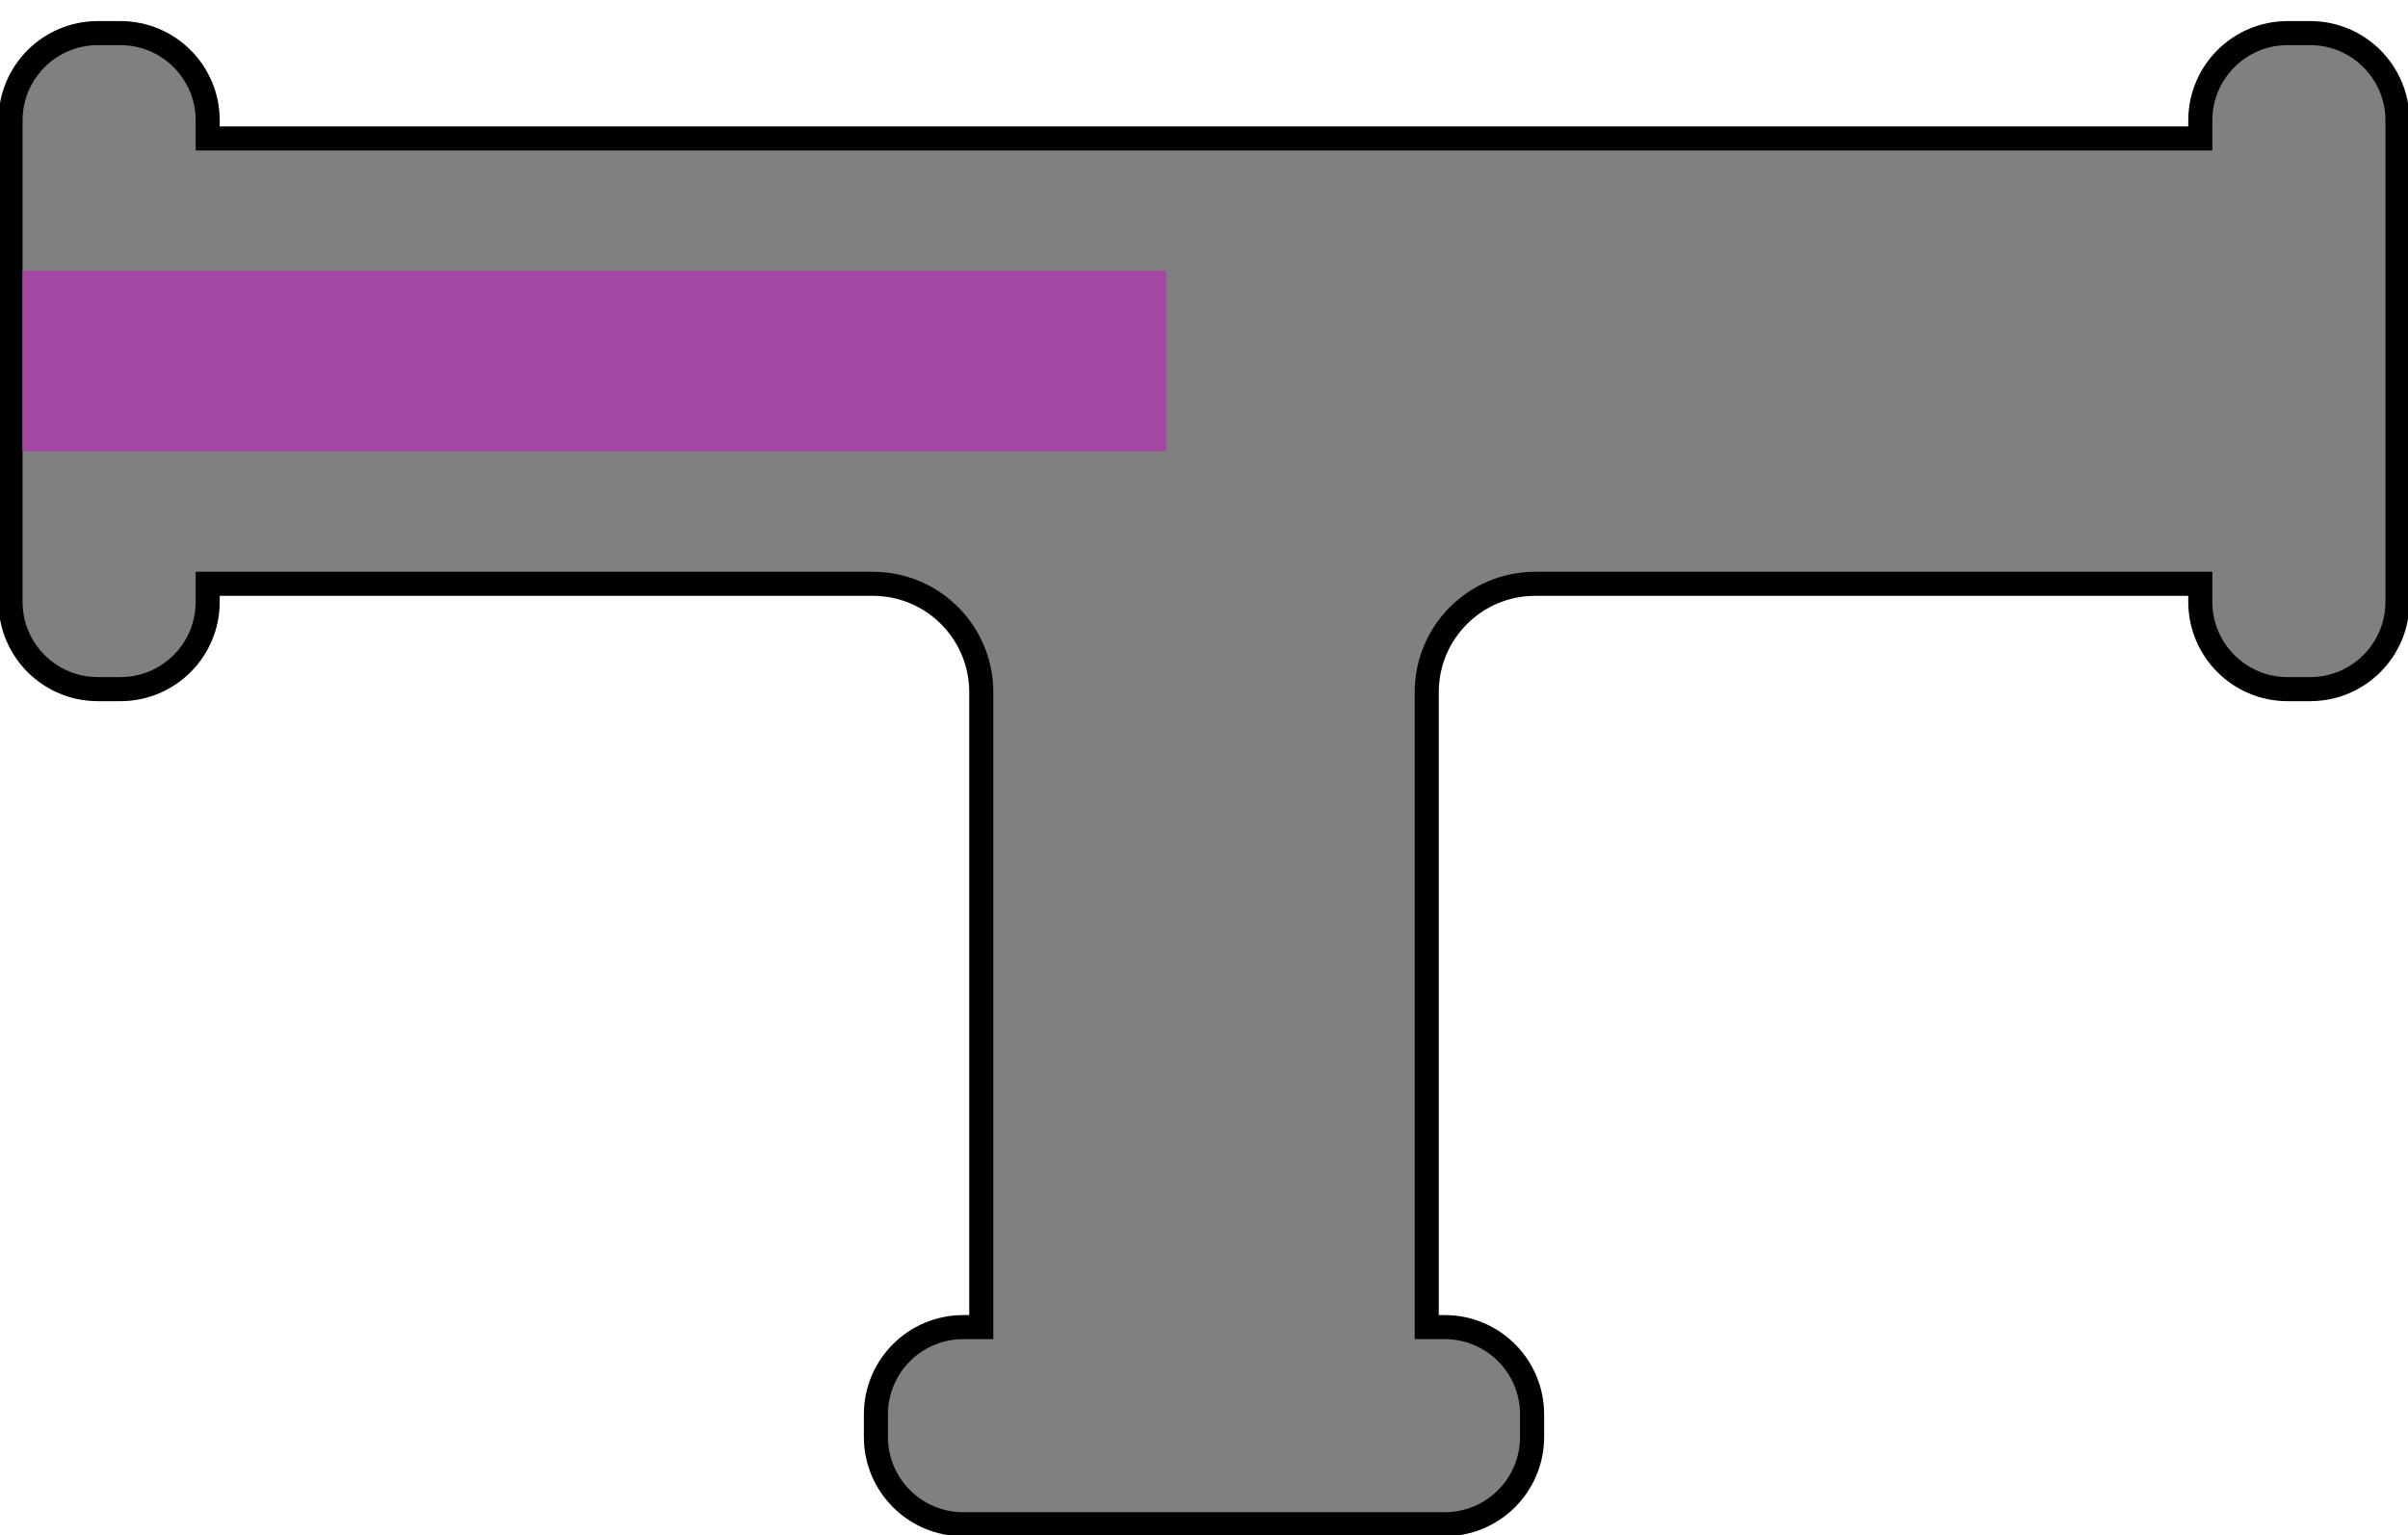
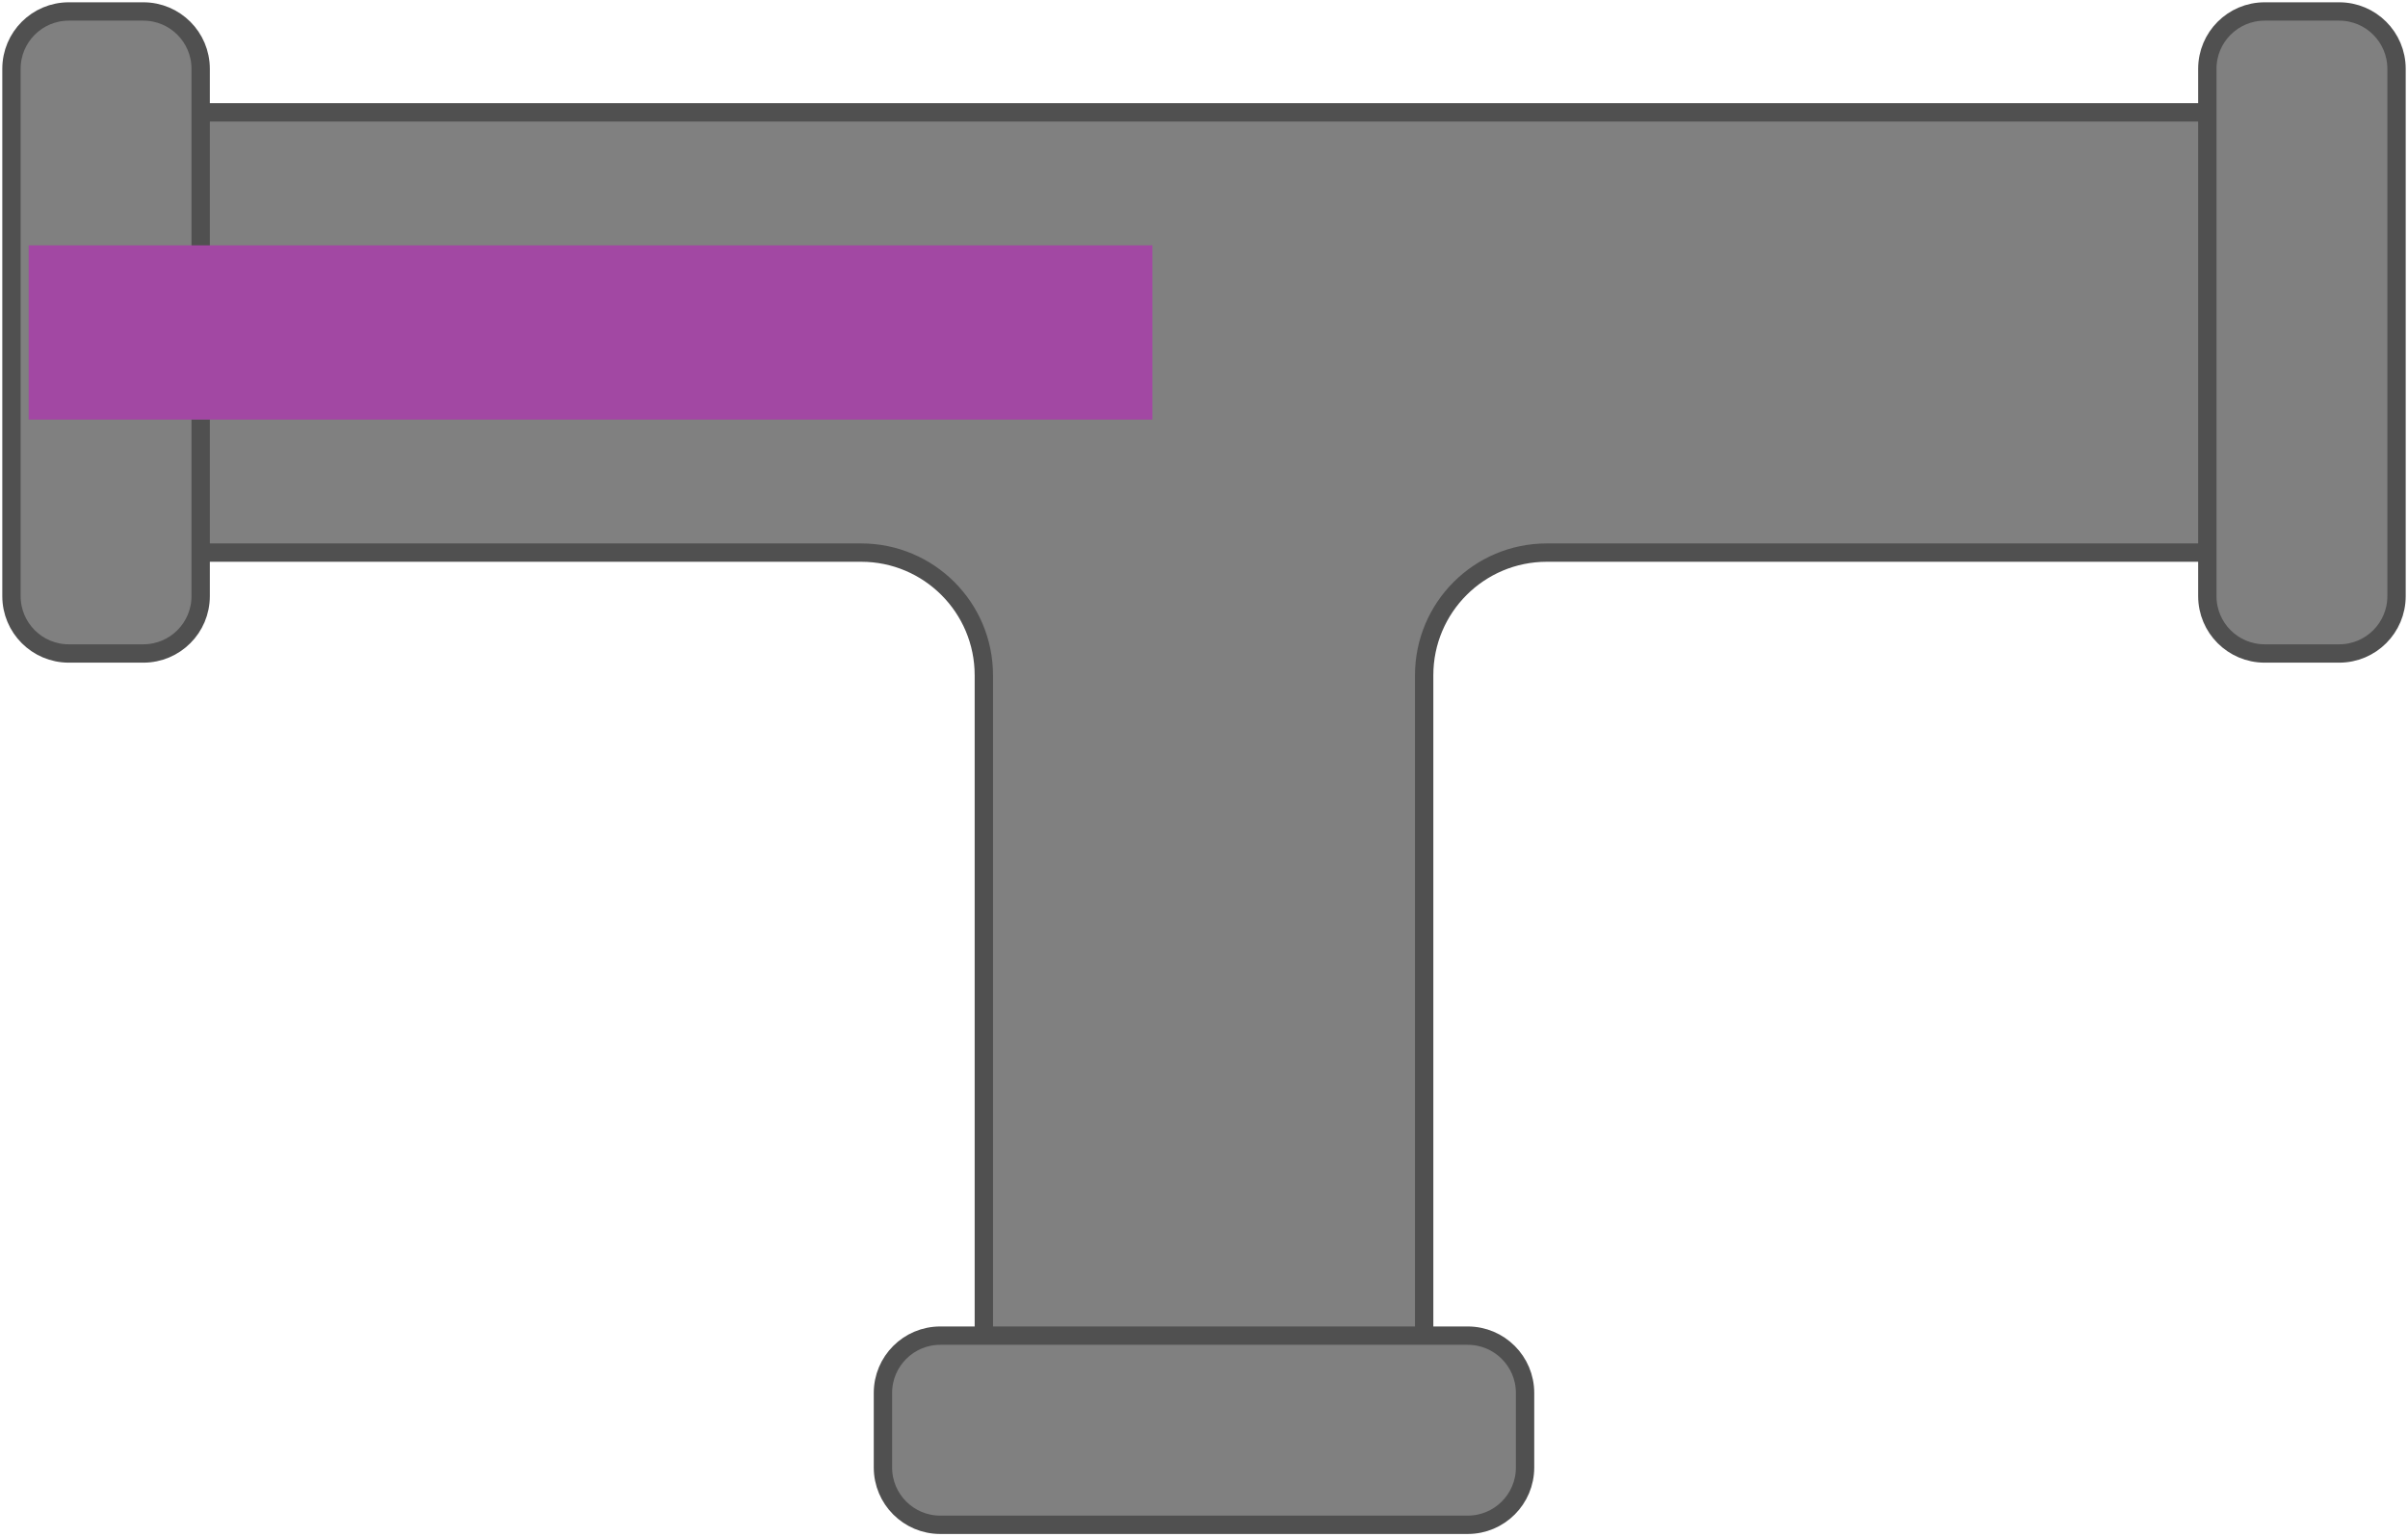
- <svg xmlns="http://www.w3.org/2000/svg" viewBox="0 0 160 102">
-   <g fill="#000" stroke="#000" stroke-width="3.2" stroke-linejoin="round">
-     <path d="M12 10 H148 V38 H102 A8 8 0 0 0 94 46 V90.5 H66 V46 A8 8 0 0 0 58 38 H12 Z" />
-     <rect x="0" y="-21" width="11.5" height="42" rx="5" transform="translate(1.50 24.00) rotate(0.00)" />
-     <rect x="0" y="-21" width="11.5" height="42" rx="5" transform="translate(158.50 24.00) rotate(180.00)" />
-     <rect x="0" y="-21" width="11.5" height="42" rx="5" transform="translate(80.00 100.50) rotate(-90.00)" />
+ <svg xmlns="http://www.w3.org/2000/svg" viewBox="0 0 210 134">
+   <g stroke="#505050" stroke-width="1.6" stroke-linejoin="round" fill="#808080">
+     <path d="M16.5 9.8 H193.5 V48.2 H134.9 A10.7 10.7 0 0 0 124.2 58.9 V117.5 H85.8 V58.9 A10.7 10.7 0 0 0 75.1 48.2 H16.5 Z" />
+     <rect x="1" y="1" width="16.5" height="56" rx="5" />
+     <rect x="192.5" y="1" width="16.5" height="56" rx="5" />
+     <rect x="77" y="116.5" width="56" height="16.5" rx="5" />
  </g>
-   <g fill="#808080">
-     <path d="M12 10 H148 V38 H102 A8 8 0 0 0 94 46 V90.5 H66 V46 A8 8 0 0 0 58 38 H12 Z" />
-     <rect x="0" y="-21" width="11.5" height="42" rx="5" transform="translate(1.50 24.00) rotate(0.00)" />
-     <rect x="0" y="-21" width="11.5" height="42" rx="5" transform="translate(158.50 24.00) rotate(180.00)" />
-     <rect x="0" y="-21" width="11.5" height="42" rx="5" transform="translate(80.00 100.50) rotate(-90.00)" />
-   </g>
-   <rect x="1.5" y="18" width="76" height="12" fill="#a347a3" />
+   <rect x="2.5" y="21.4" width="98" height="15.2" fill="#a248a3" />
</svg>
